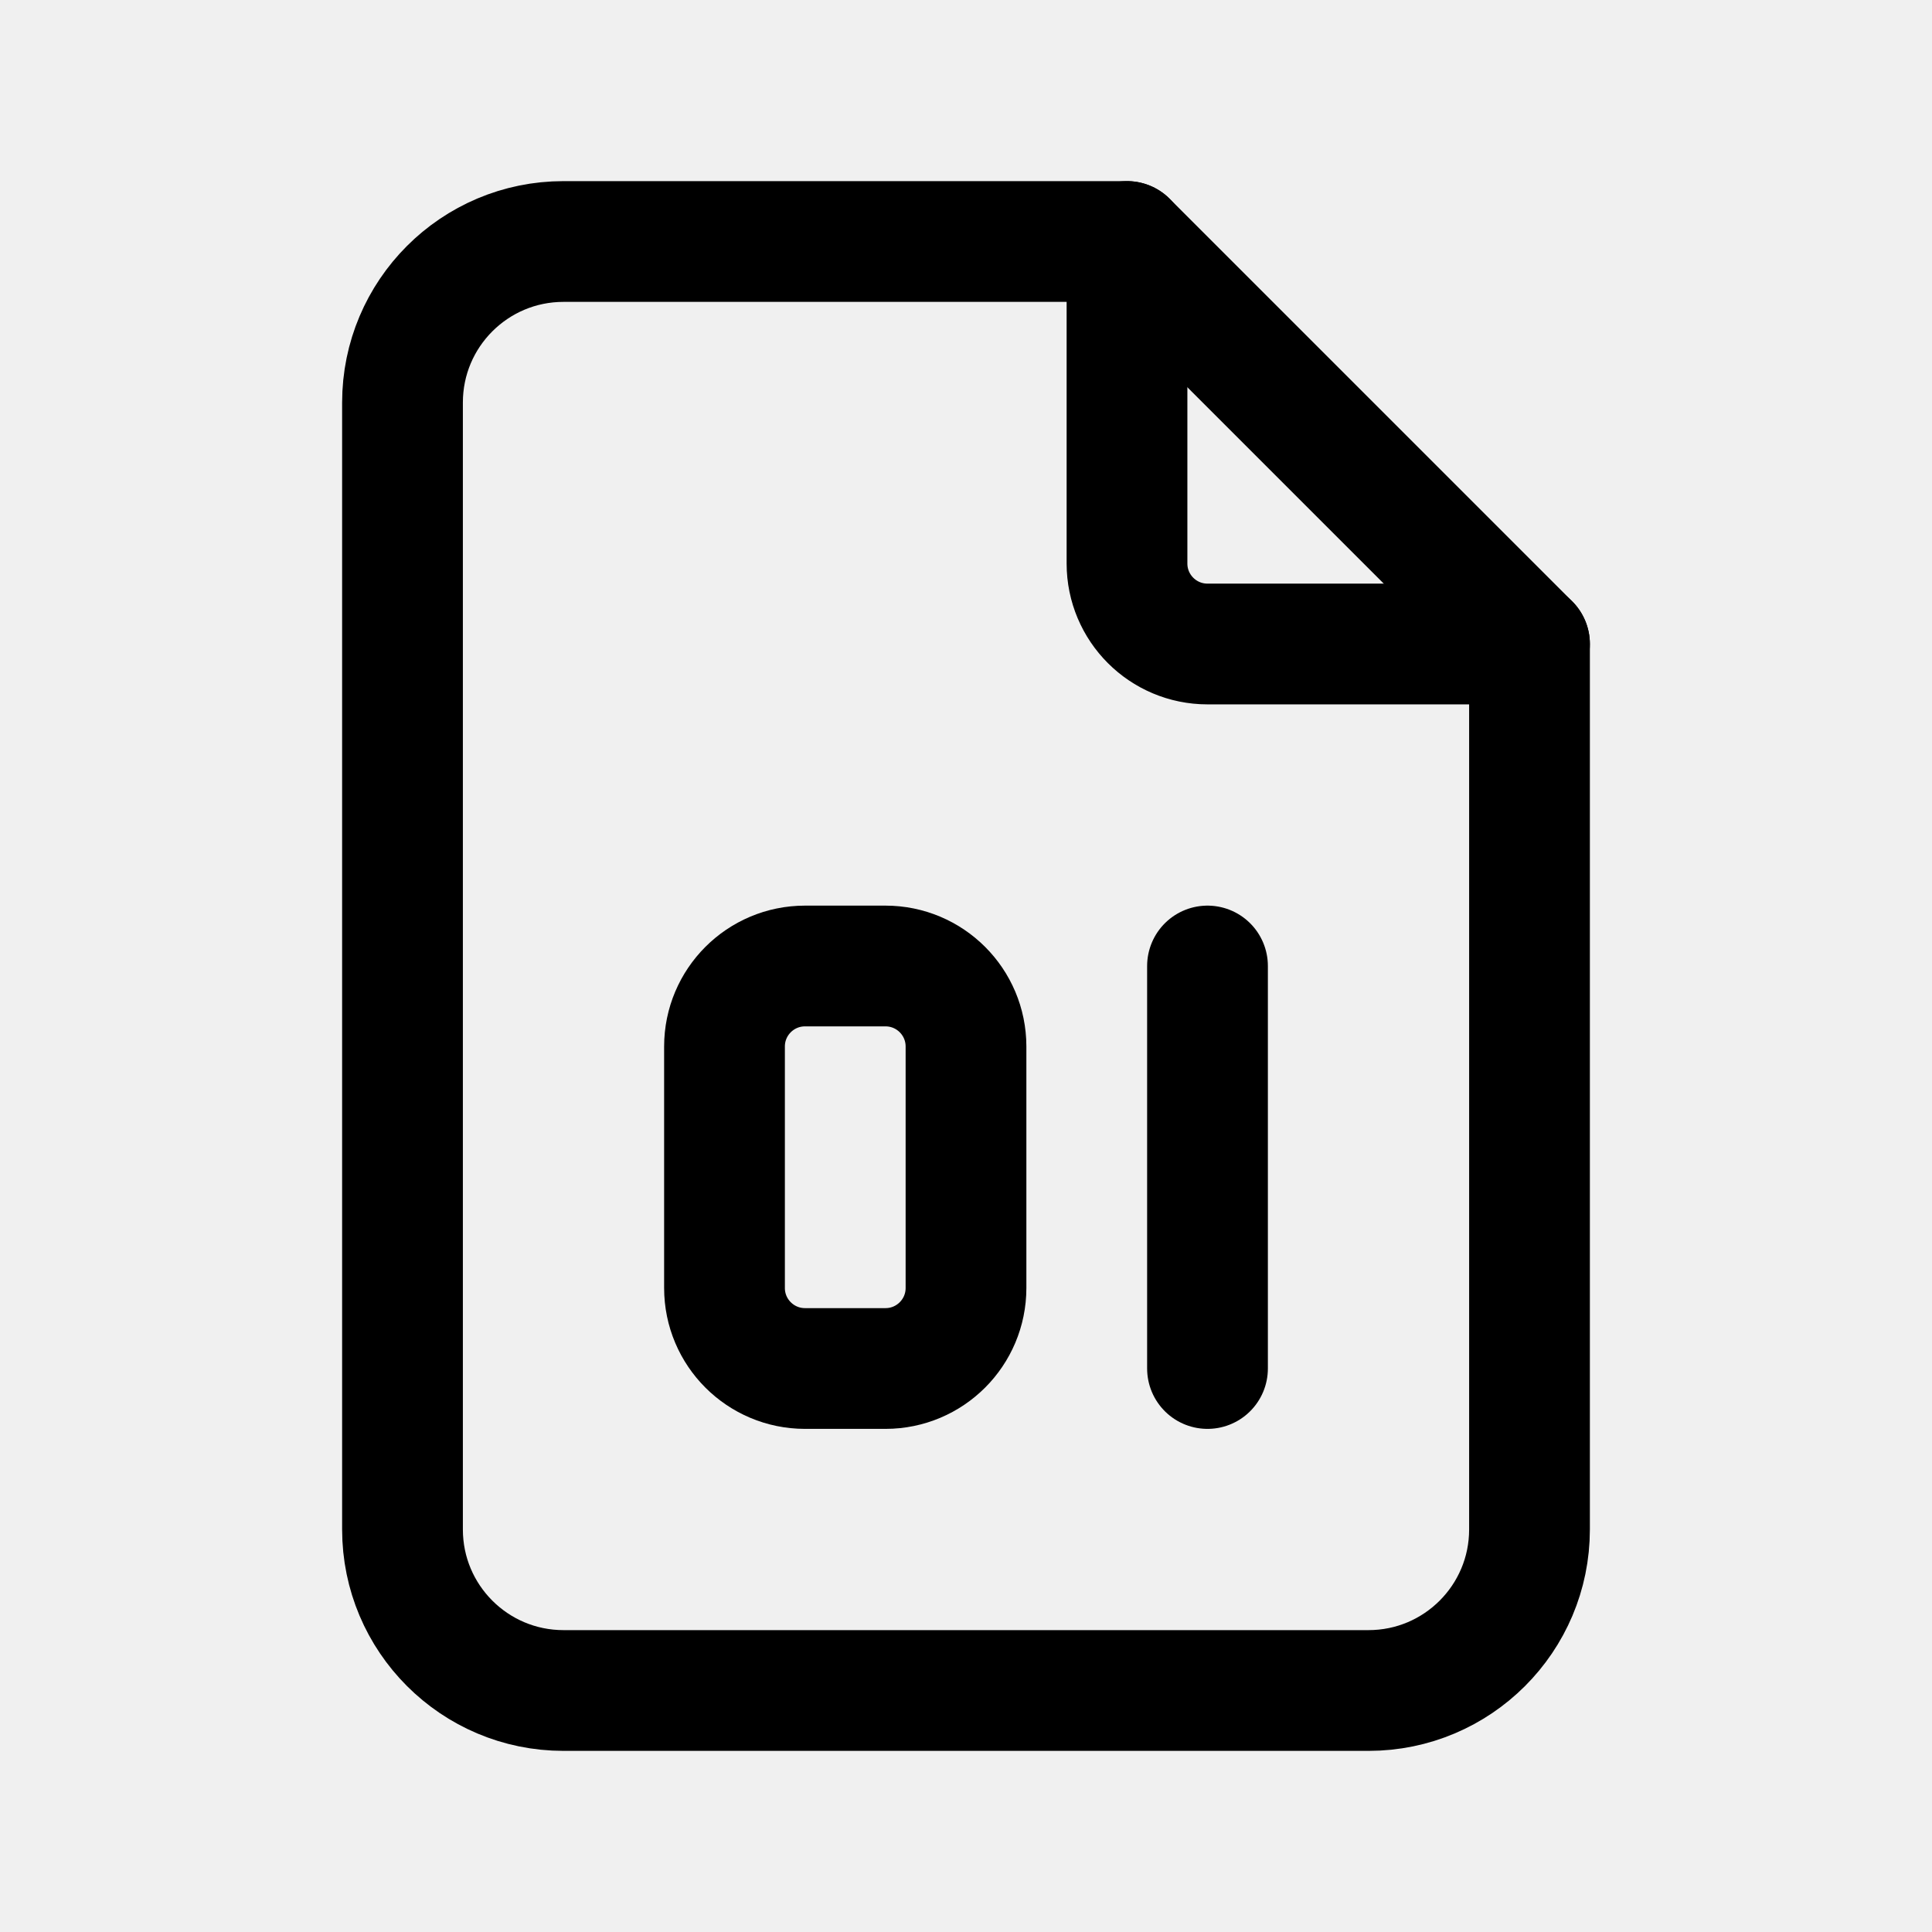
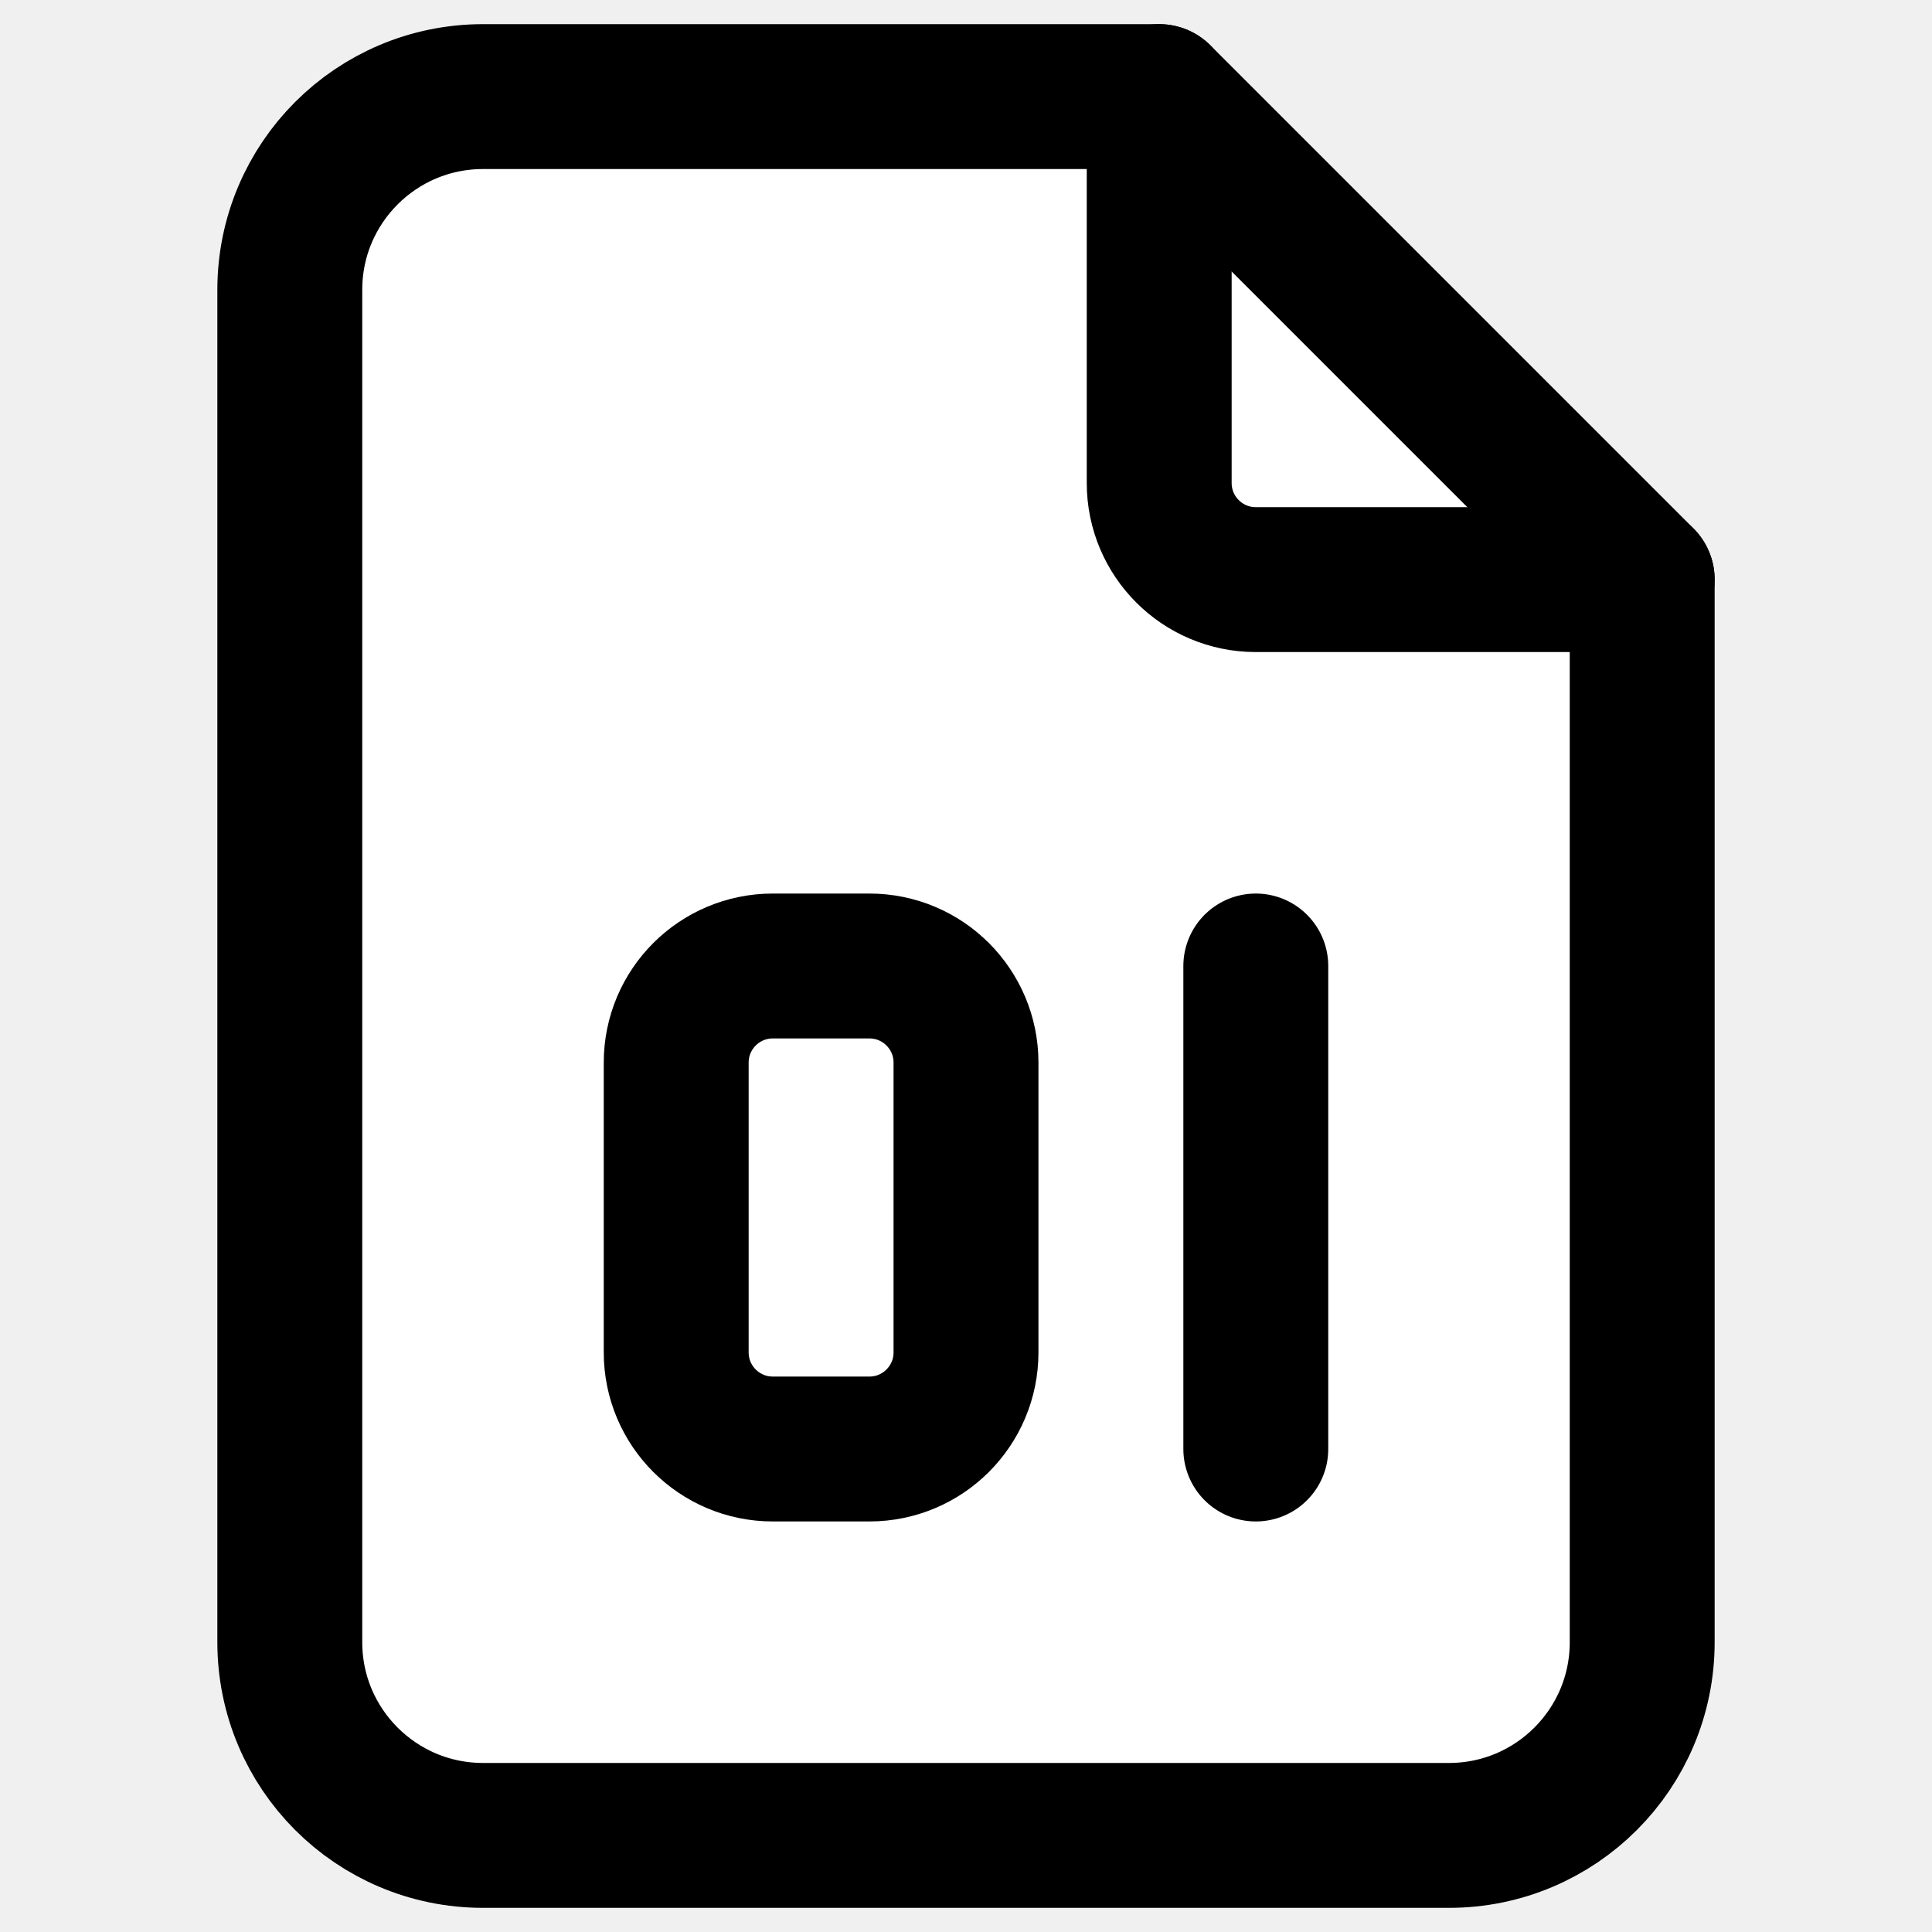
- <svg xmlns="http://www.w3.org/2000/svg" class="icon icon-tabler icon-tabler-file-digit" width="44" height="44" viewBox="0 0 24 24" stroke-width="1.5" stroke="#000000" fill="none" stroke-linecap="round" stroke-linejoin="round">
+ <svg xmlns="http://www.w3.org/2000/svg" class="icon icon-tabler icon-tabler-file-digit" width="44" height="44" viewBox="2 2 20 20" stroke-width="1.5" stroke="#000000" fill="none" stroke-linecap="round" stroke-linejoin="round">
  <path stroke="none" d="M0 0h24v24H0z" fill="none" />
+   <path d="M17 21h-10a2 2 0 0 1 -2 -2v-14a2 2 0 0 1 2 -2h7l5 5v11a2 2 0 0 1 -2 2z" fill="#fff" />
  <path d="M14 3v4a1 1 0 0 0 1 1h4" />
  <rect x="9" y="12" width="3" height="5" rx="1" />
-   <path d="M17 21h-10a2 2 0 0 1 -2 -2v-14a2 2 0 0 1 2 -2h7l5 5v11a2 2 0 0 1 -2 2z" />
  <path d="M15 12v5" />
</svg>
